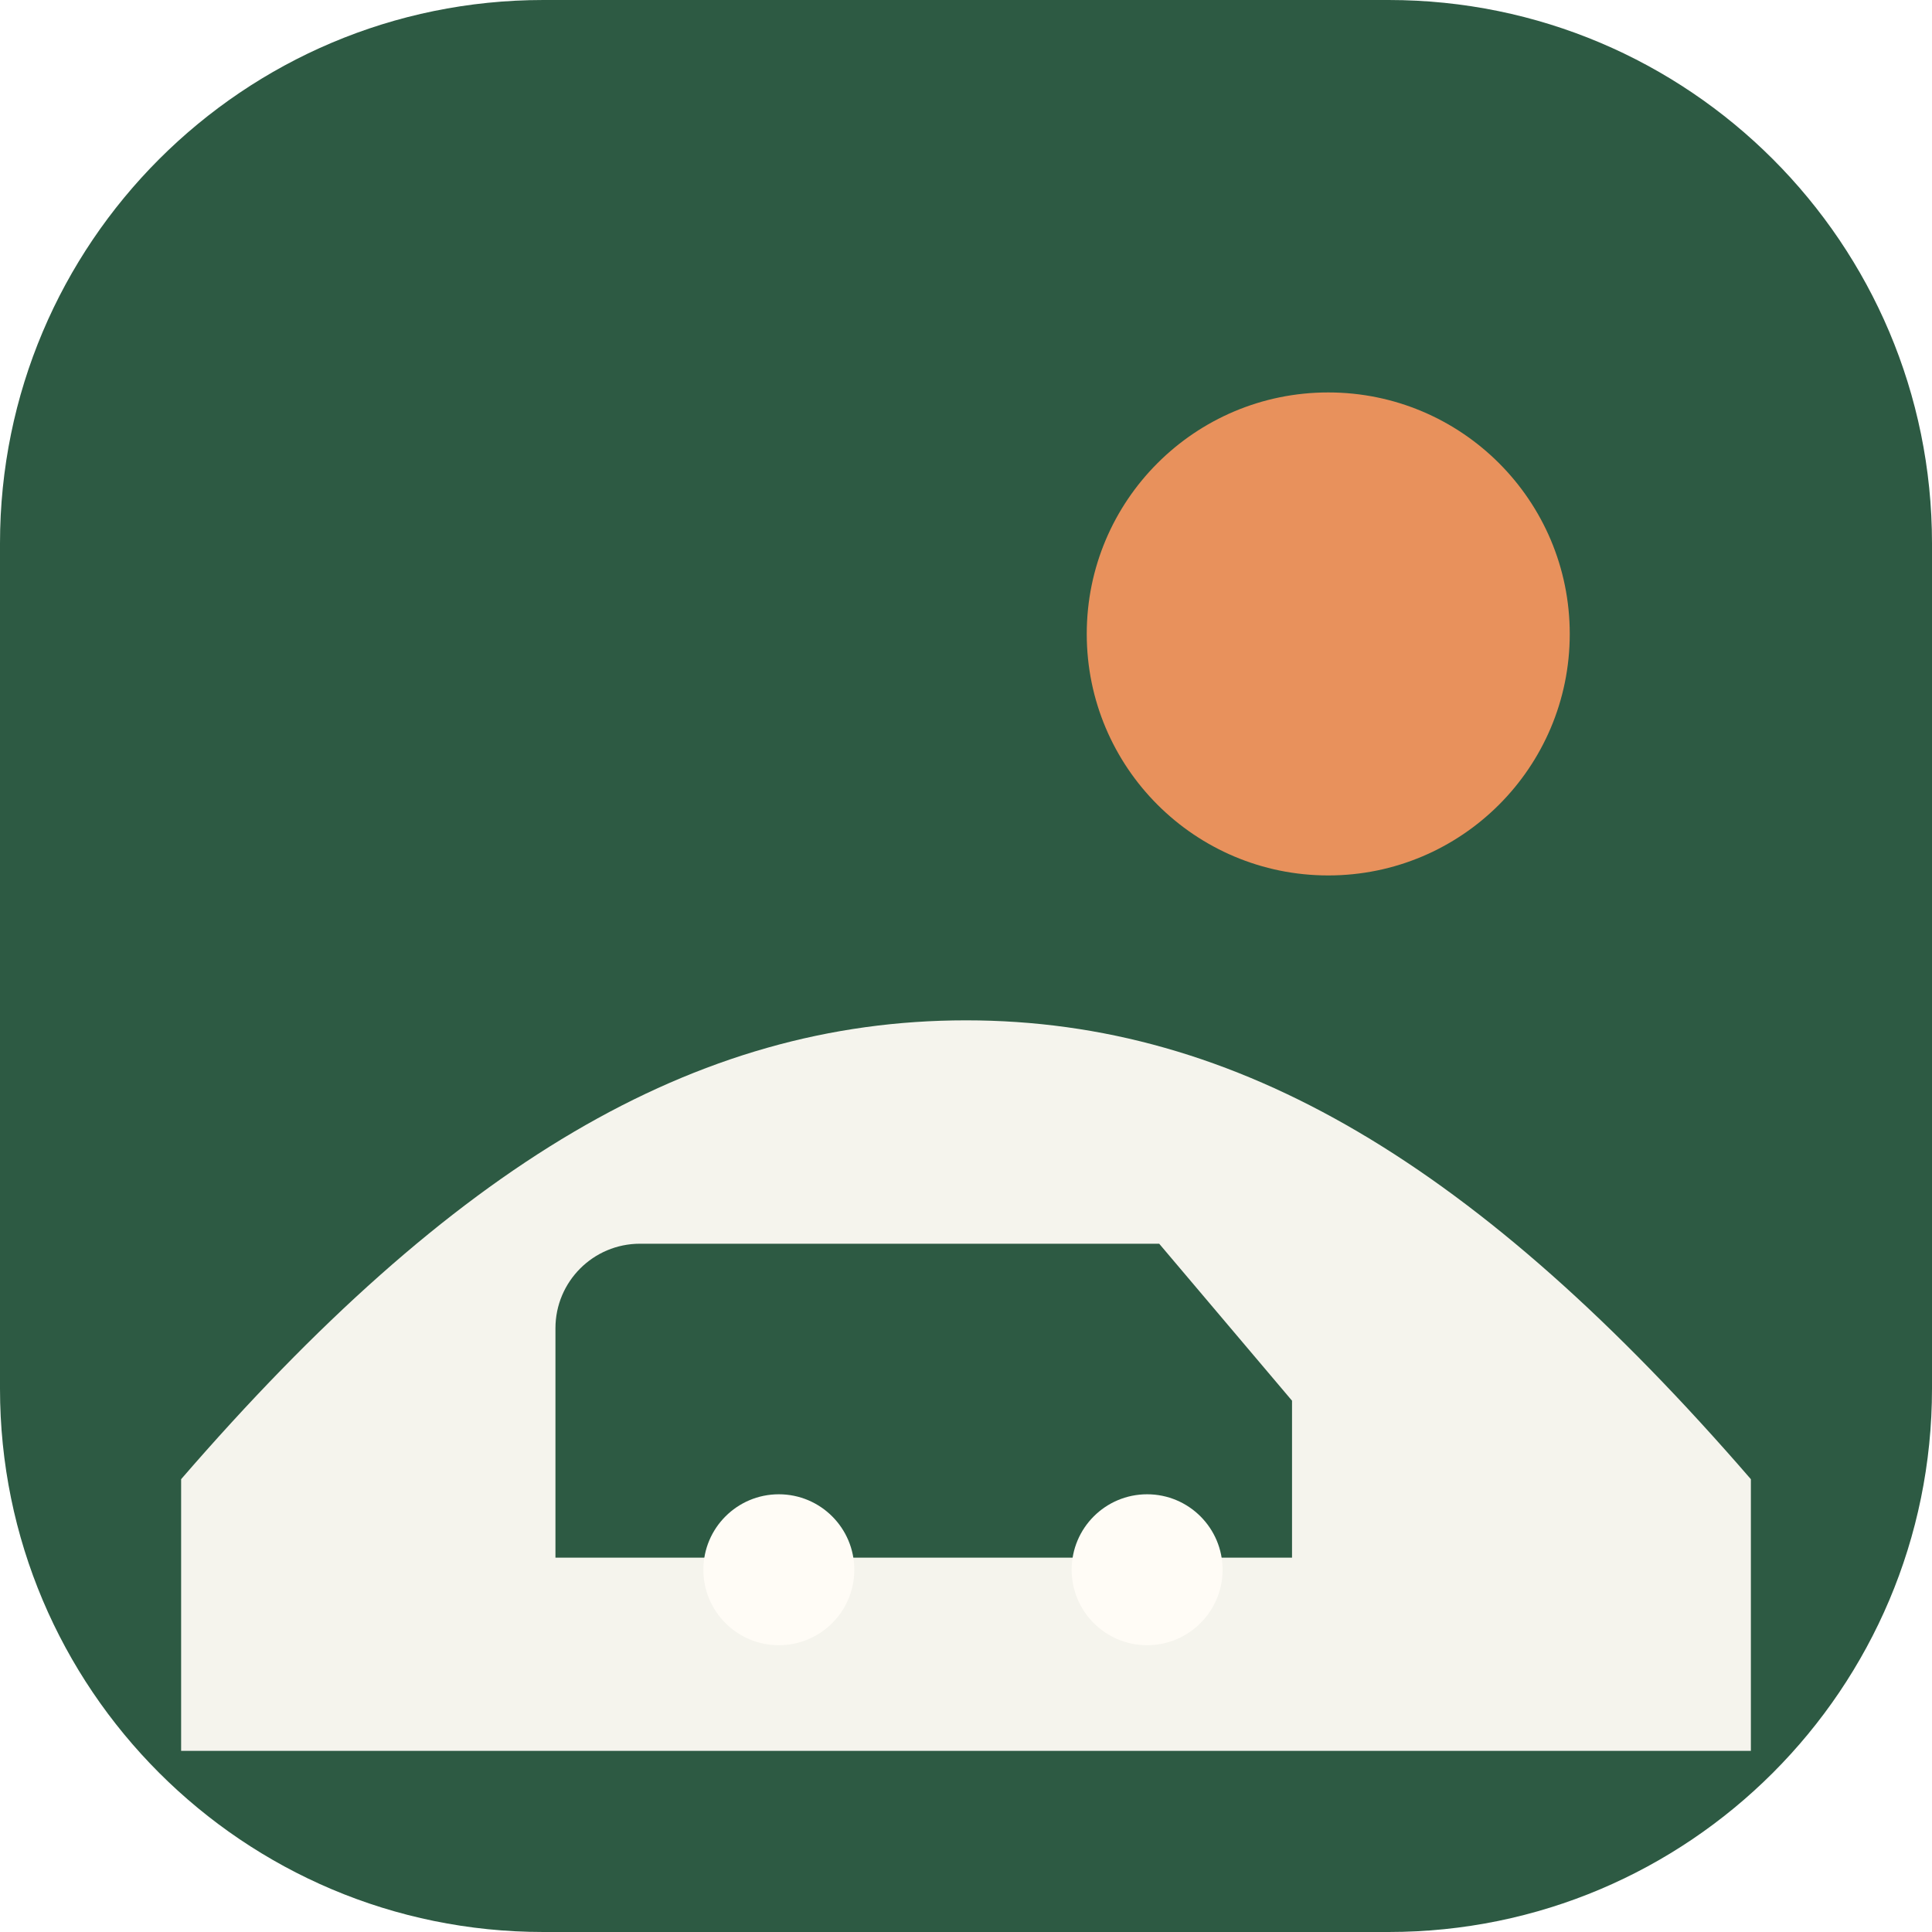
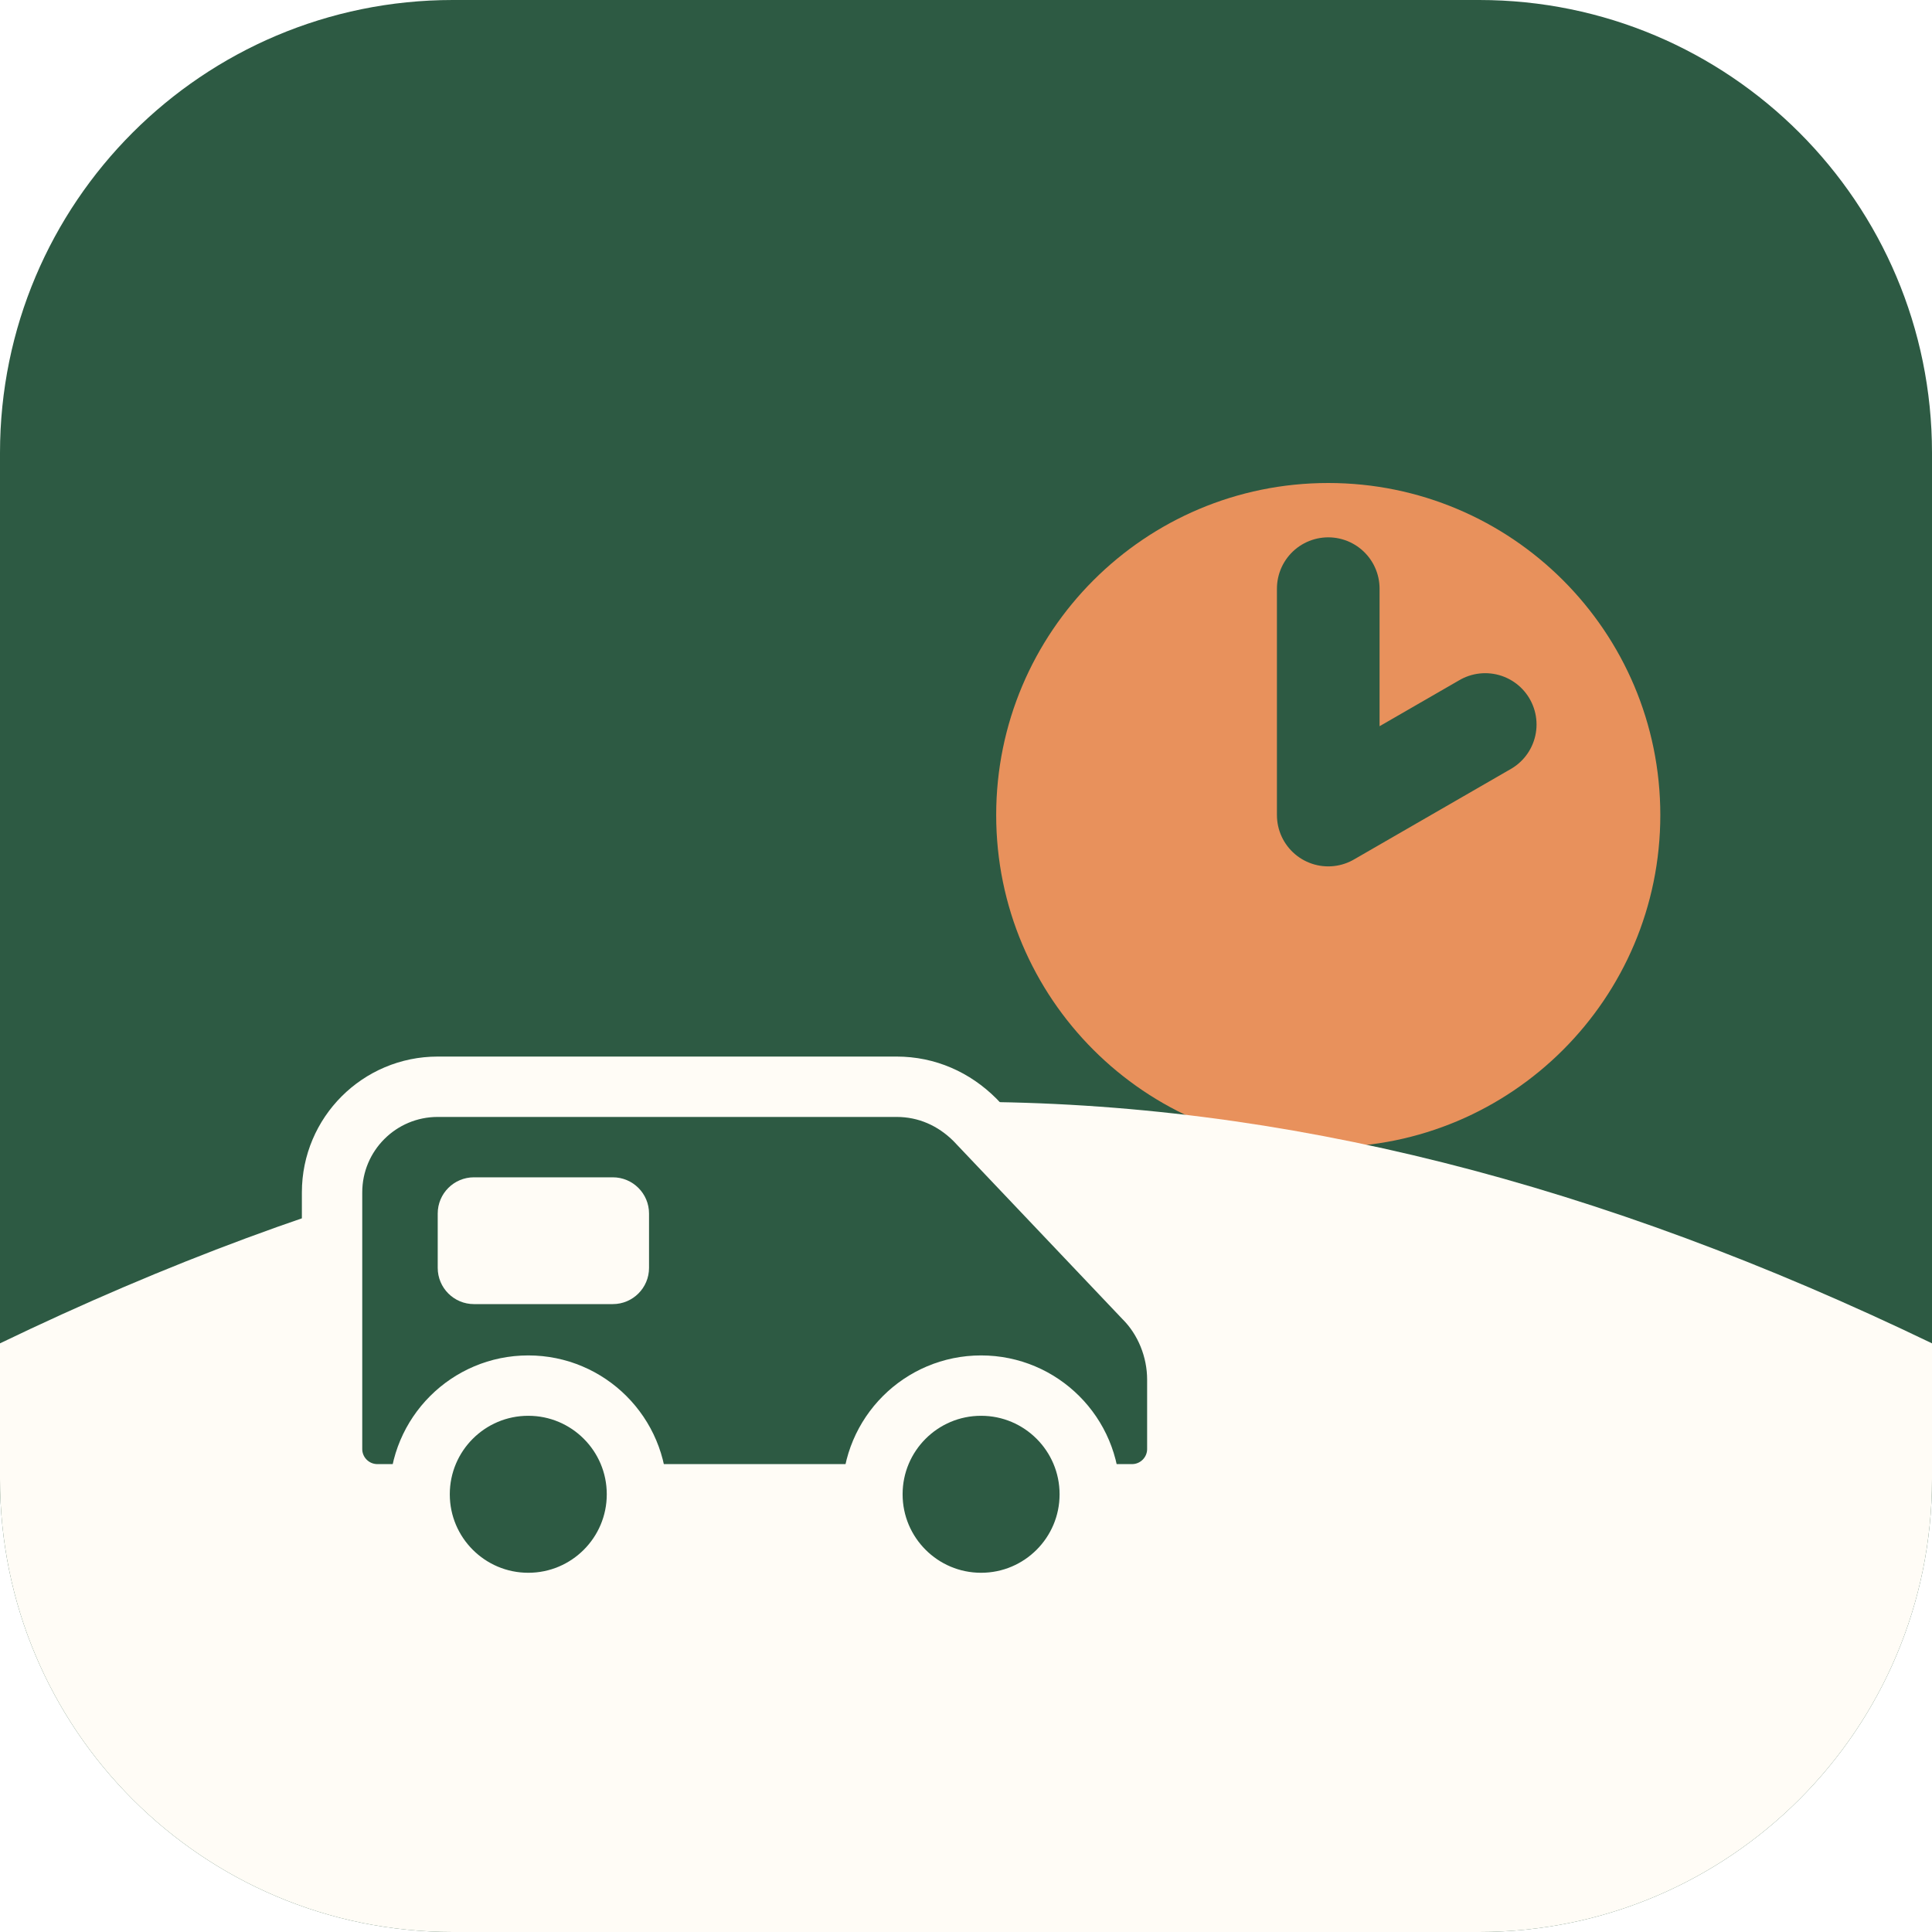
- <svg xmlns="http://www.w3.org/2000/svg" viewBox="0 0 32 32">
-   <rect width="32" height="32" rx="9" fill="#2d5a43" />
-   <circle cx="22" cy="10.5" r="4" fill="#e8915c" />
-   <path d="M3 24.5c4.5-5.2 8.5-7.6 13-7.6s8.5 2.4 13 7.6V29H3Z" fill="#fffcf6" opacity=".95" />
-   <path d="M10.6 20.6h8.6l2.2 2.6v2.6H9.2v-3.8a1.4 1.4 0 0 1 1.4-1.4Z" fill="#2d5a43" />
-   <circle cx="12.9" cy="26" r="1.25" fill="#fffcf6" />
-   <circle cx="19" cy="26" r="1.25" fill="#fffcf6" />
+ <svg xmlns="http://www.w3.org/2000/svg" viewBox="0 0 64 64">
+   <rect width="64" height="64" rx="15" fill="#2d5a43" />
+   <circle cx="44" cy="27" r="11" fill="#e8915c" />
+   <path d="M44 27v-7.5M44 27l5.2-3" fill="none" stroke="#2d5a43" stroke-width="3.4" stroke-linecap="round" />
+   <path d="M0 44.5C11 39.2 21.5 36.5 32 36.5S53 39.2 64 44.5V49A15 15 0 0 1 49 64H15A15 15 0 0 1 0 49Z" fill="#fffcf6" />
+   <path d="M14.5 36h15.2c1 0 1.9.4 2.6 1.1l5.6 5.9c.7.7 1.1 1.7 1.1 2.7V48a1.5 1.5 0 0 1-1.5 1.5H12.5A1.5 1.5 0 0 1 11 48v-8.5a3.5 3.5 0 0 1 3.5-3.5Z" fill="#2d5a43" stroke="#fffcf6" stroke-width="2" stroke-linejoin="round" />
+   <rect x="14.5" y="39" width="7" height="4.2" rx="1.2" fill="#fffcf6" />
+   <circle cx="17.5" cy="49.5" r="3.6" fill="#2d5a43" stroke="#fffcf6" stroke-width="2" />
+   <circle cx="32.5" cy="49.5" r="3.6" fill="#2d5a43" stroke="#fffcf6" stroke-width="2" />
</svg>
